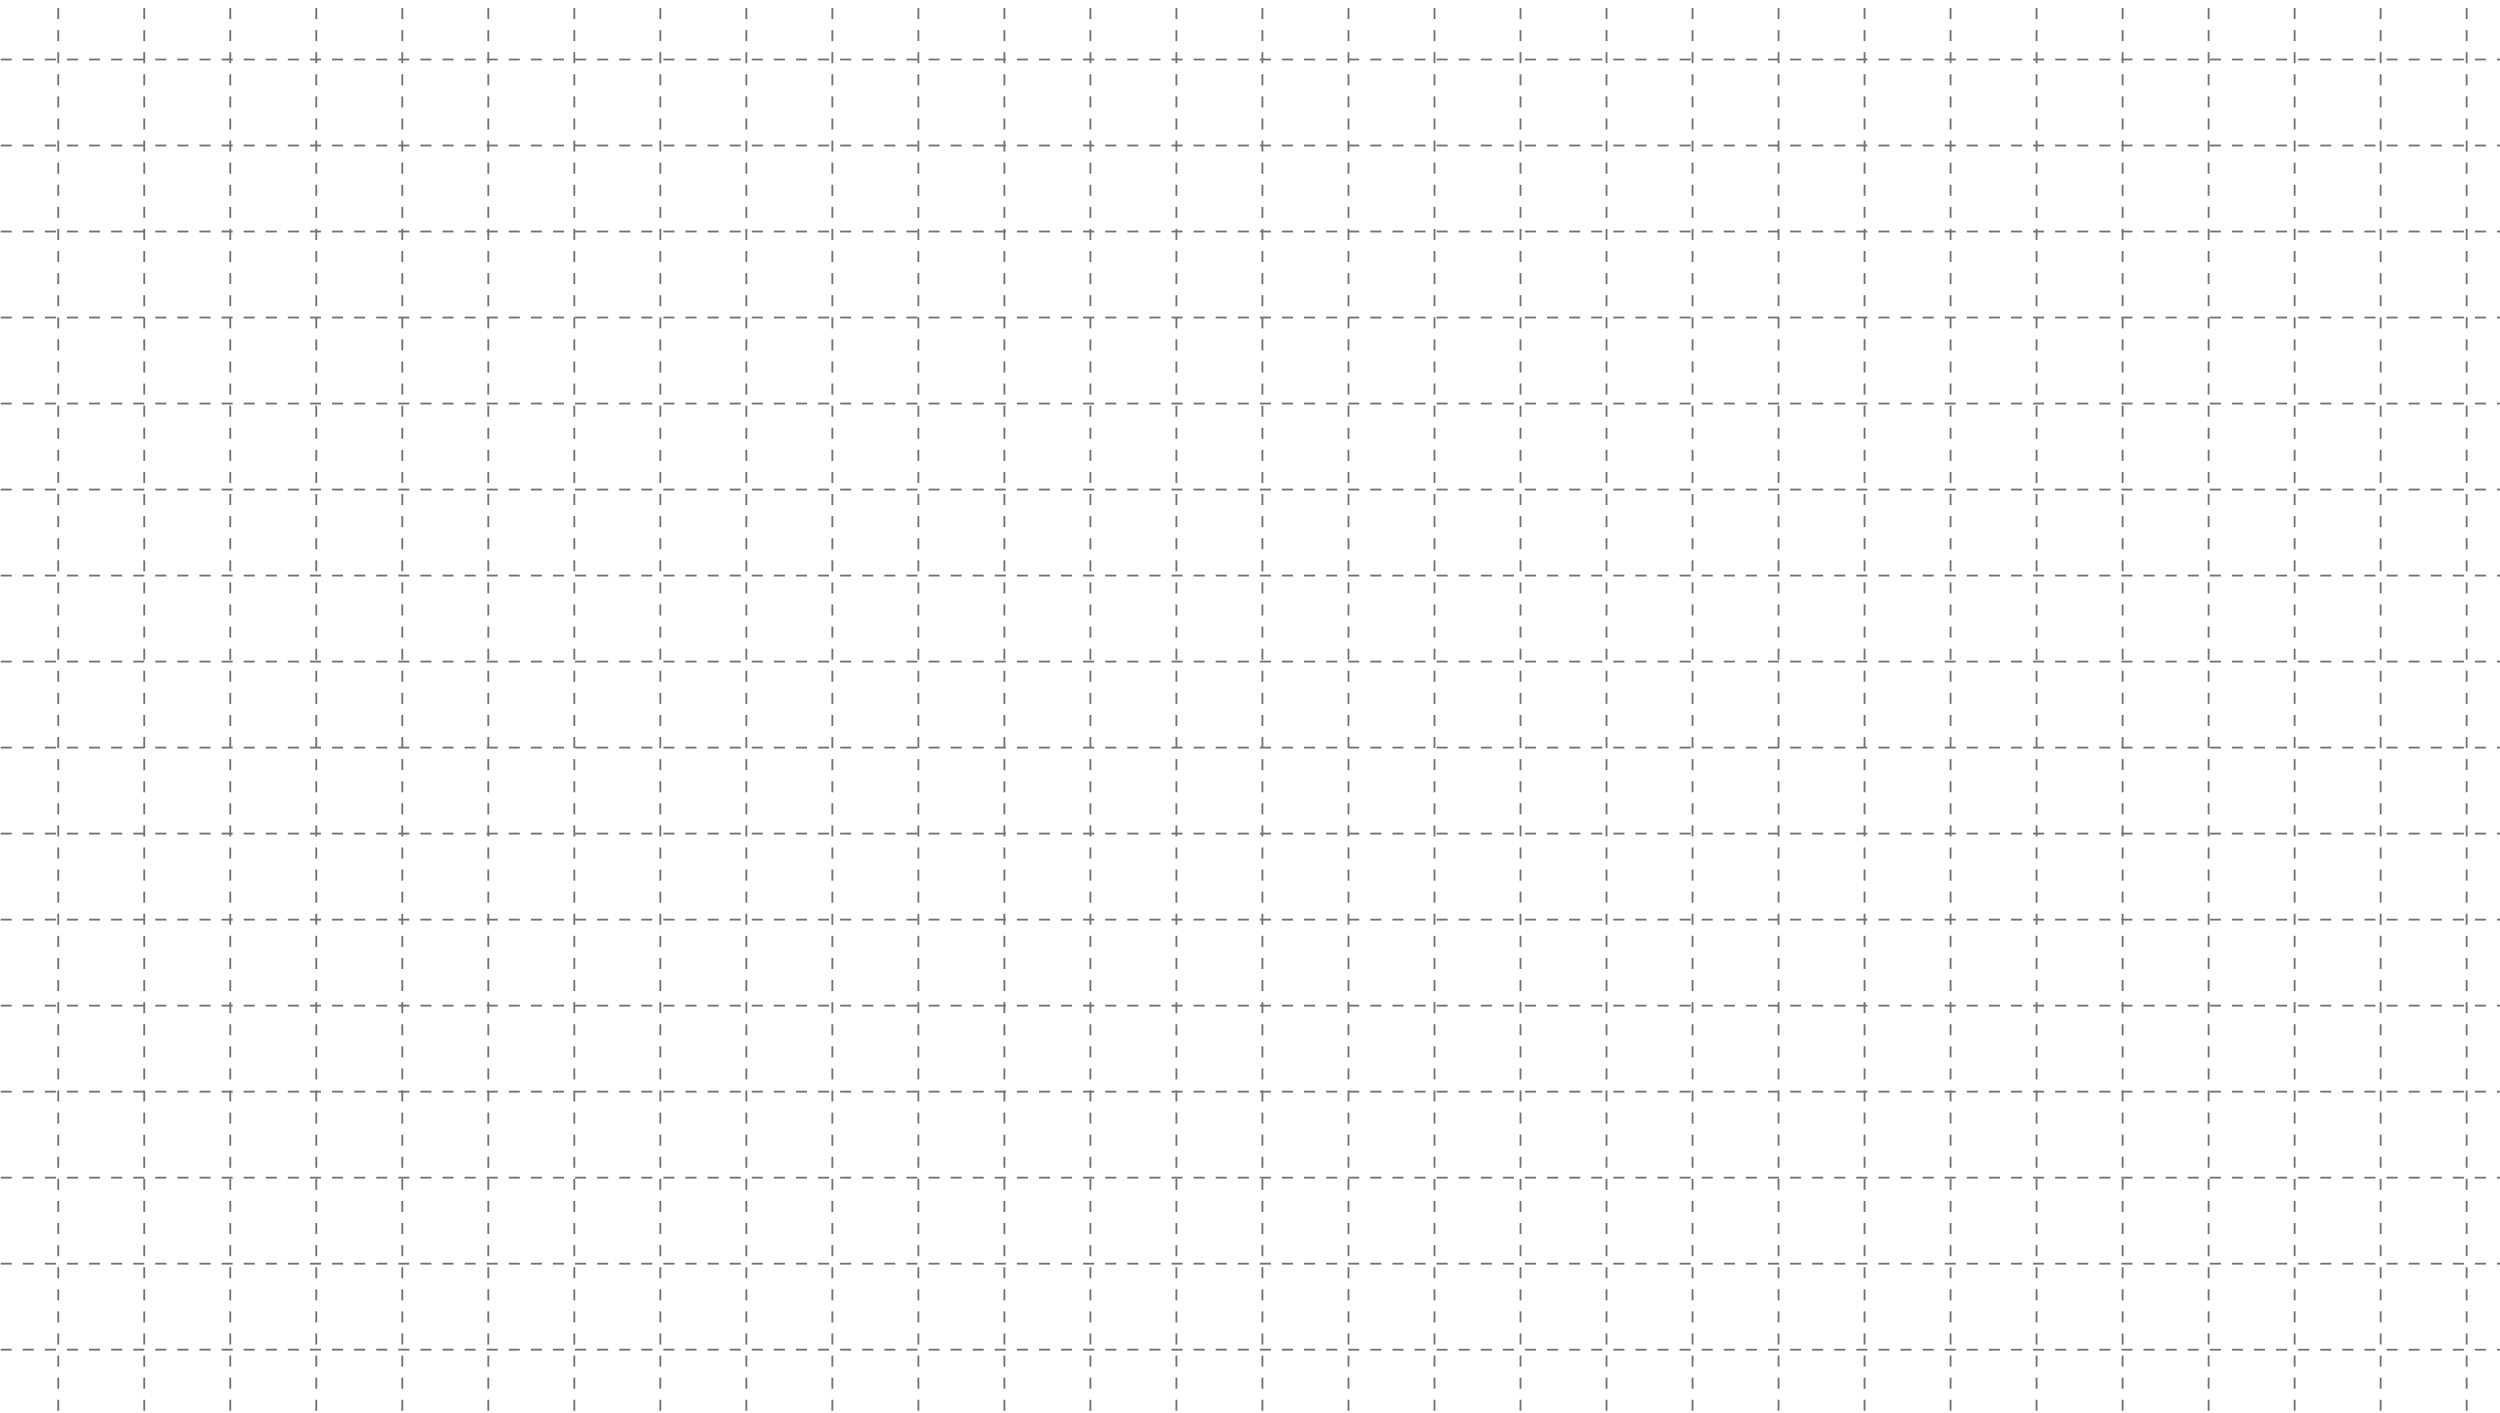
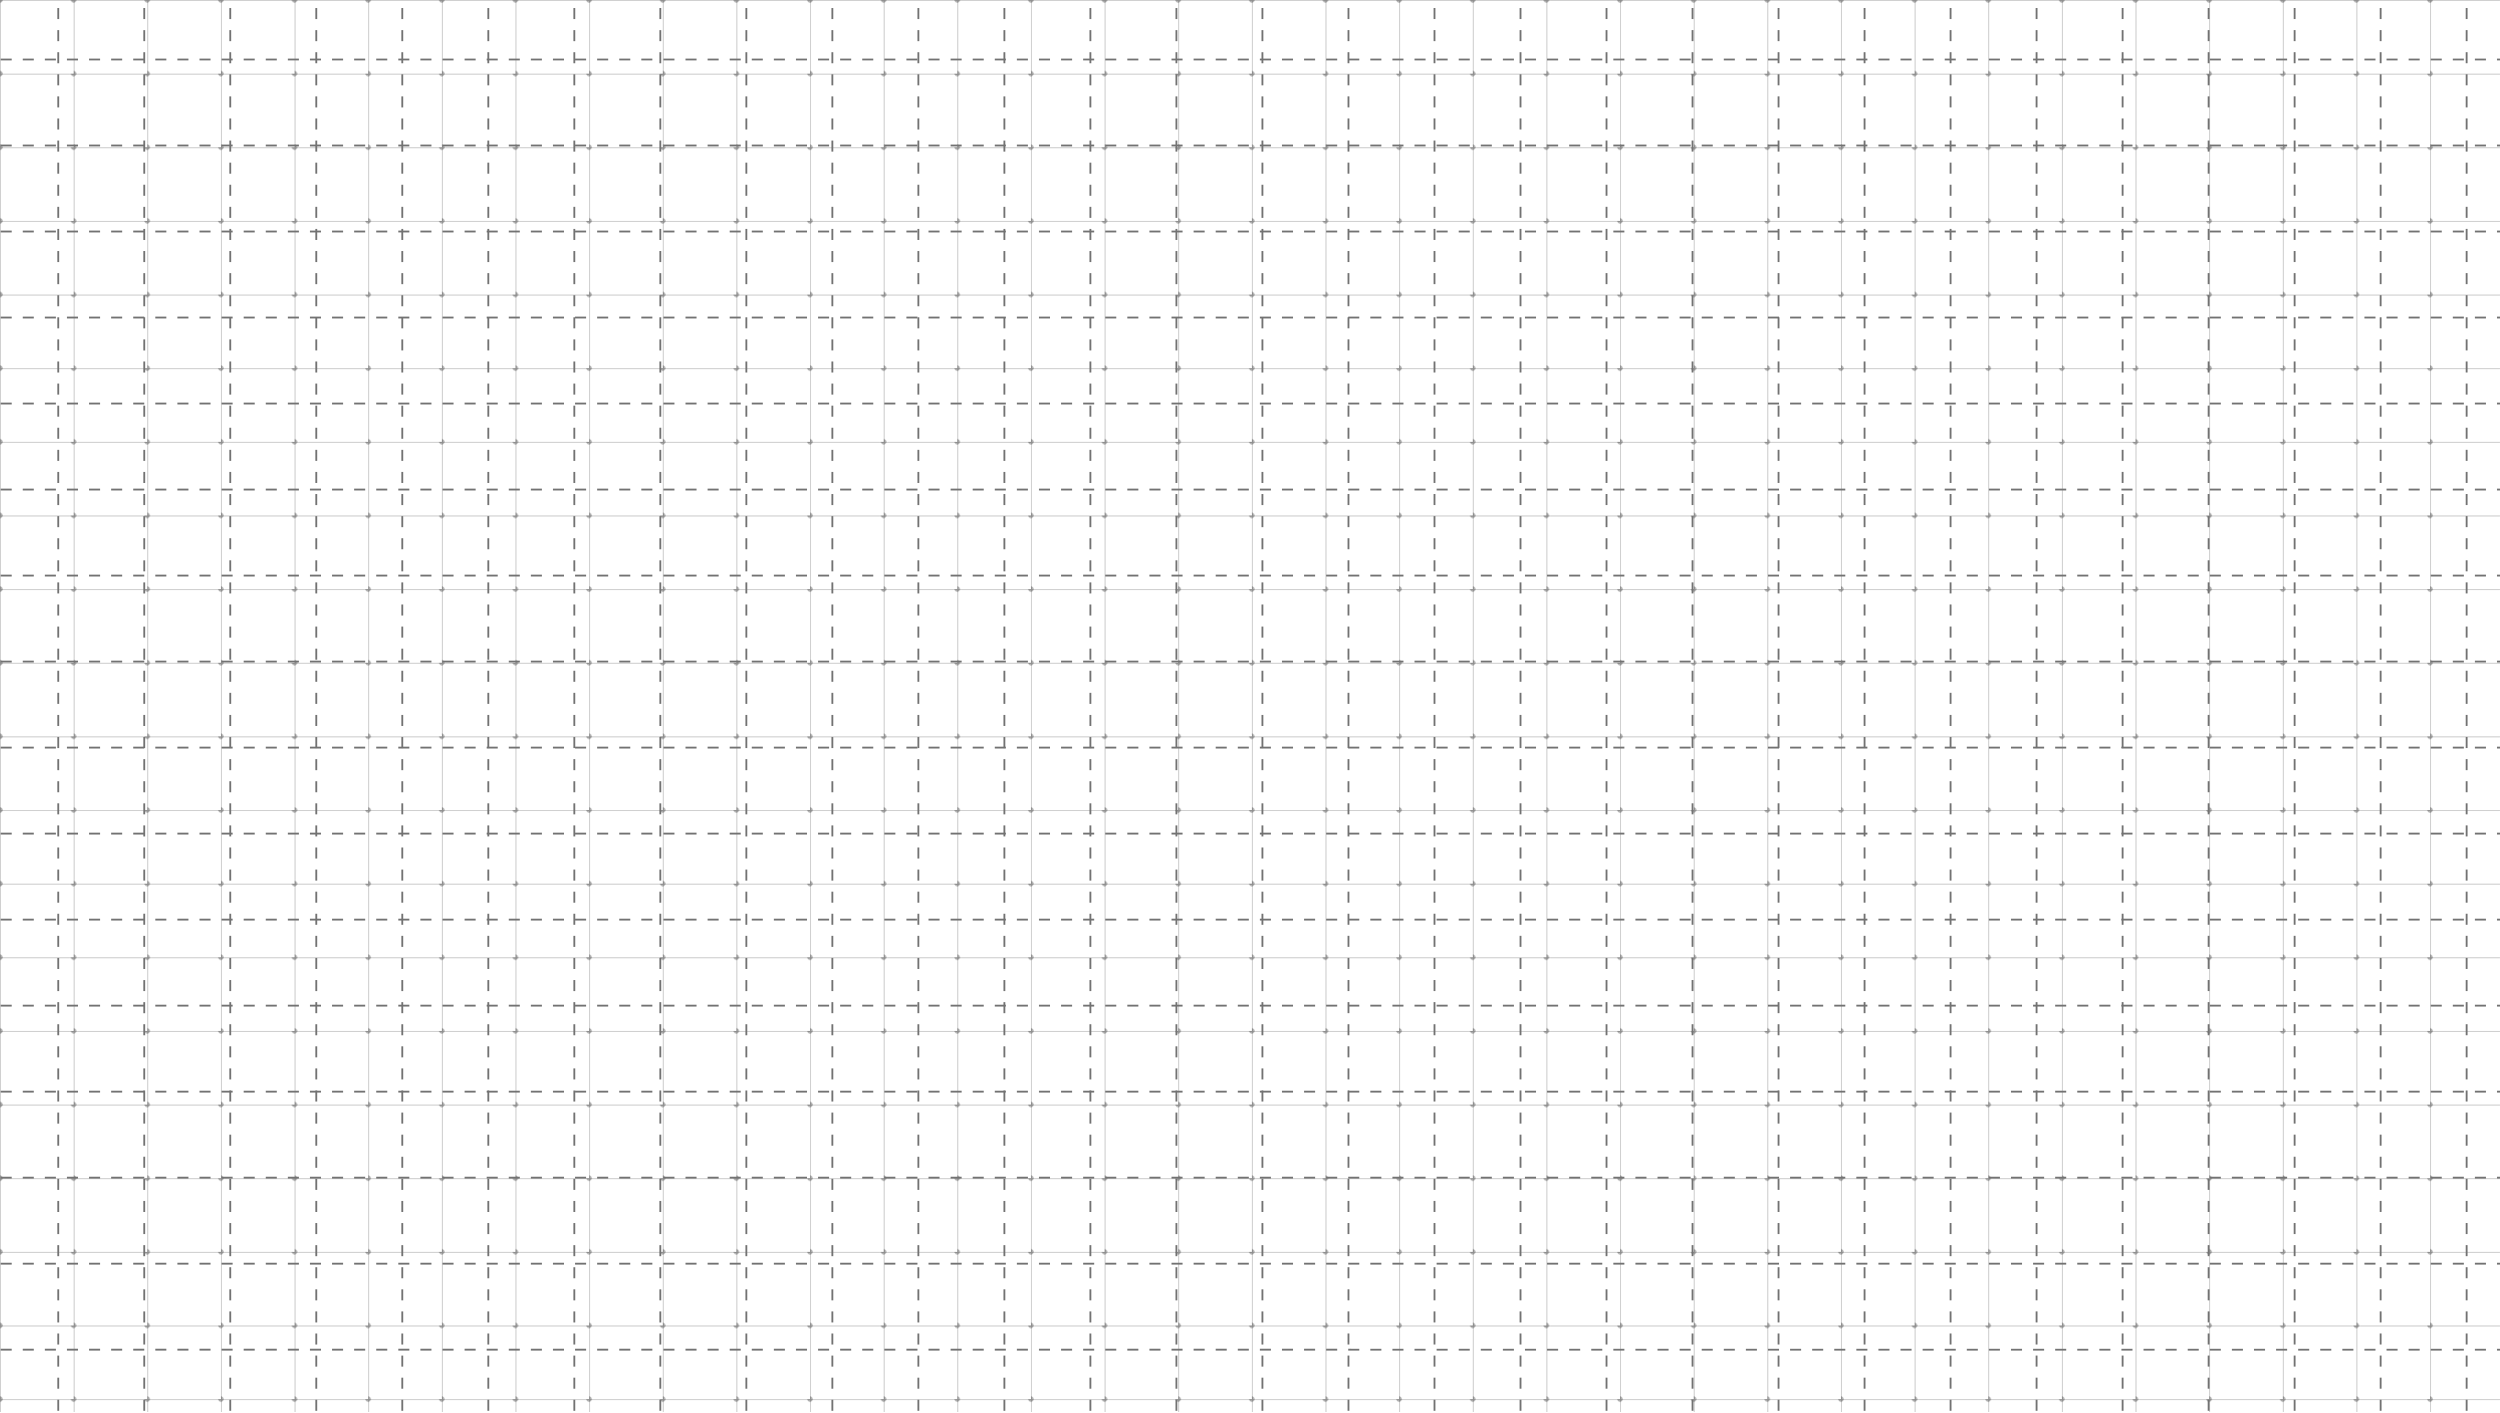
<svg xmlns="http://www.w3.org/2000/svg" width="1358" height="767" viewBox="0 0 1358 767" fill="none">
+   <defs>
+     <pattern id="grid" width="40" height="40" patternUnits="userSpaceOnUse">
+       <path d="M 40 0 L 0 0 0 40" fill="none" stroke="#000000" stroke-width="1" stroke-opacity="0.2" />
+       <circle cx="0" cy="0" r="1.5" fill="#000000" fill-opacity="0.3" />
+       <circle cx="40" cy="0" r="1.5" fill="#000000" fill-opacity="0.3" />
+       <circle cx="0" cy="40" r="1.5" fill="#000000" fill-opacity="0.3" />
+     </pattern>
+   </defs>
+   <rect width="1358" height="767" fill="url(#grid)" />
  <line x1="1339.88" y1="766.345" x2="1339.88" y2="0.1" stroke="#727272" stroke-dasharray="6 6" />
  <line x1="1293.16" y1="766.345" x2="1293.16" y2="0.1" stroke="#727272" stroke-dasharray="6 6" />
  <line x1="1246.44" y1="766.345" x2="1246.44" y2="0.1" stroke="#727272" stroke-dasharray="6 6" />
  <line x1="1199.72" y1="766.345" x2="1199.72" y2="0.1" stroke="#727272" stroke-dasharray="6 6" />
  <line x1="1153" y1="766.345" x2="1153" y2="0.1" stroke="#727272" stroke-dasharray="6 6" />
  <line x1="1106.27" y1="766.345" x2="1106.27" y2="0.1" stroke="#727272" stroke-dasharray="6 6" />
  <line x1="1059.55" y1="766.345" x2="1059.55" y2="0.1" stroke="#727272" stroke-dasharray="6 6" />
  <line x1="1012.83" y1="766.345" x2="1012.83" y2="0.1" stroke="#727272" stroke-dasharray="6 6" />
  <line x1="966.109" y1="766.345" x2="966.109" y2="0.1" stroke="#727272" stroke-dasharray="6 6" />
  <line x1="919.385" y1="766.345" x2="919.385" y2="0.1" stroke="#727272" stroke-dasharray="6 6" />
  <line x1="872.664" y1="766.345" x2="872.664" y2="0.1" stroke="#727272" stroke-dasharray="6 6" />
  <line x1="825.944" y1="766.345" x2="825.944" y2="0.1" stroke="#727272" stroke-dasharray="6 6" />
  <line x1="779.219" y1="766.345" x2="779.219" y2="0.1" stroke="#727272" stroke-dasharray="6 6" />
  <line x1="732.492" y1="766.345" x2="732.492" y2="0.1" stroke="#727272" stroke-dasharray="6 6" />
  <line x1="685.748" y1="766.356" x2="685.748" y2="0.111" stroke="#727272" stroke-dasharray="6 6" />
  <line x1="639.027" y1="766.356" x2="639.027" y2="0.111" stroke="#727272" stroke-dasharray="6 6" />
  <line x1="592.303" y1="766.356" x2="592.303" y2="0.111" stroke="#727272" stroke-dasharray="6 6" />
  <line x1="545.582" y1="766.356" x2="545.582" y2="0.111" stroke="#727272" stroke-dasharray="6 6" />
  <line x1="498.861" y1="766.356" x2="498.861" y2="0.111" stroke="#727272" stroke-dasharray="6 6" />
  <line x1="452.137" y1="766.356" x2="452.137" y2="0.111" stroke="#727272" stroke-dasharray="6 6" />
  <line x1="405.416" y1="766.356" x2="405.416" y2="0.111" stroke="#727272" stroke-dasharray="6 6" />
  <line x1="358.689" y1="766.356" x2="358.69" y2="0.112" stroke="#727272" stroke-dasharray="6 6" />
  <line x1="311.971" y1="766.356" x2="311.971" y2="0.112" stroke="#727272" stroke-dasharray="6 6" />
  <line x1="265.254" y1="766.356" x2="265.254" y2="0.111" stroke="#727272" stroke-dasharray="6 6" />
  <line x1="218.523" y1="766.356" x2="218.524" y2="0.112" stroke="#727272" stroke-dasharray="6 6" />
  <line x1="171.799" y1="766.356" x2="171.799" y2="0.111" stroke="#727272" stroke-dasharray="6 6" />
  <line x1="125.078" y1="766.356" x2="125.078" y2="0.111" stroke="#727272" stroke-dasharray="6 6" />
  <line x1="78.357" y1="766.356" x2="78.358" y2="0.112" stroke="#727272" stroke-dasharray="6 6" />
  <line x1="31.642" y1="766.356" x2="31.642" y2="0.111" stroke="#727272" stroke-dasharray="6 6" />
  <line x1="0.366" y1="733.151" x2="1466.51" y2="733.152" stroke="#727272" stroke-dasharray="6 6" />
  <line x1="0.366" y1="686.429" x2="1466.51" y2="686.429" stroke="#727272" stroke-dasharray="6 6" />
  <line x1="0.366" y1="639.706" x2="1466.51" y2="639.706" stroke="#727272" stroke-dasharray="6 6" />
  <line x1="0.366" y1="592.983" x2="1466.51" y2="592.984" stroke="#727272" stroke-dasharray="6 6" />
  <line x1="0.366" y1="546.261" x2="1466.51" y2="546.261" stroke="#727272" stroke-dasharray="6 6" />
  <line x1="0.366" y1="499.54" x2="1466.51" y2="499.54" stroke="#727272" stroke-dasharray="6 6" />
  <line x1="0.366" y1="452.815" x2="1466.51" y2="452.816" stroke="#727272" stroke-dasharray="6 6" />
  <line x1="0.366" y1="406.093" x2="1466.51" y2="406.093" stroke="#727272" stroke-dasharray="6 6" />
  <line x1="0.366" y1="359.372" x2="1466.51" y2="359.372" stroke="#727272" stroke-dasharray="6 6" />
  <line x1="0.366" y1="312.649" x2="1466.51" y2="312.65" stroke="#727272" stroke-dasharray="6 6" />
  <line x1="0.366" y1="265.927" x2="1466.51" y2="265.927" stroke="#727272" stroke-dasharray="6 6" />
  <line x1="0.366" y1="219.206" x2="1466.51" y2="219.206" stroke="#727272" stroke-dasharray="6 6" />
  <line x1="0.366" y1="172.483" x2="1466.51" y2="172.484" stroke="#727272" stroke-dasharray="6 6" />
  <line x1="0.366" y1="125.761" x2="1466.51" y2="125.761" stroke="#727272" stroke-dasharray="6 6" />
  <line x1="0.366" y1="79.038" x2="1466.51" y2="79.038" stroke="#727272" stroke-dasharray="6 6" />
  <line x1="0.365" y1="32.317" x2="1466.51" y2="32.318" stroke="#727272" stroke-dasharray="6 6" />
</svg>
